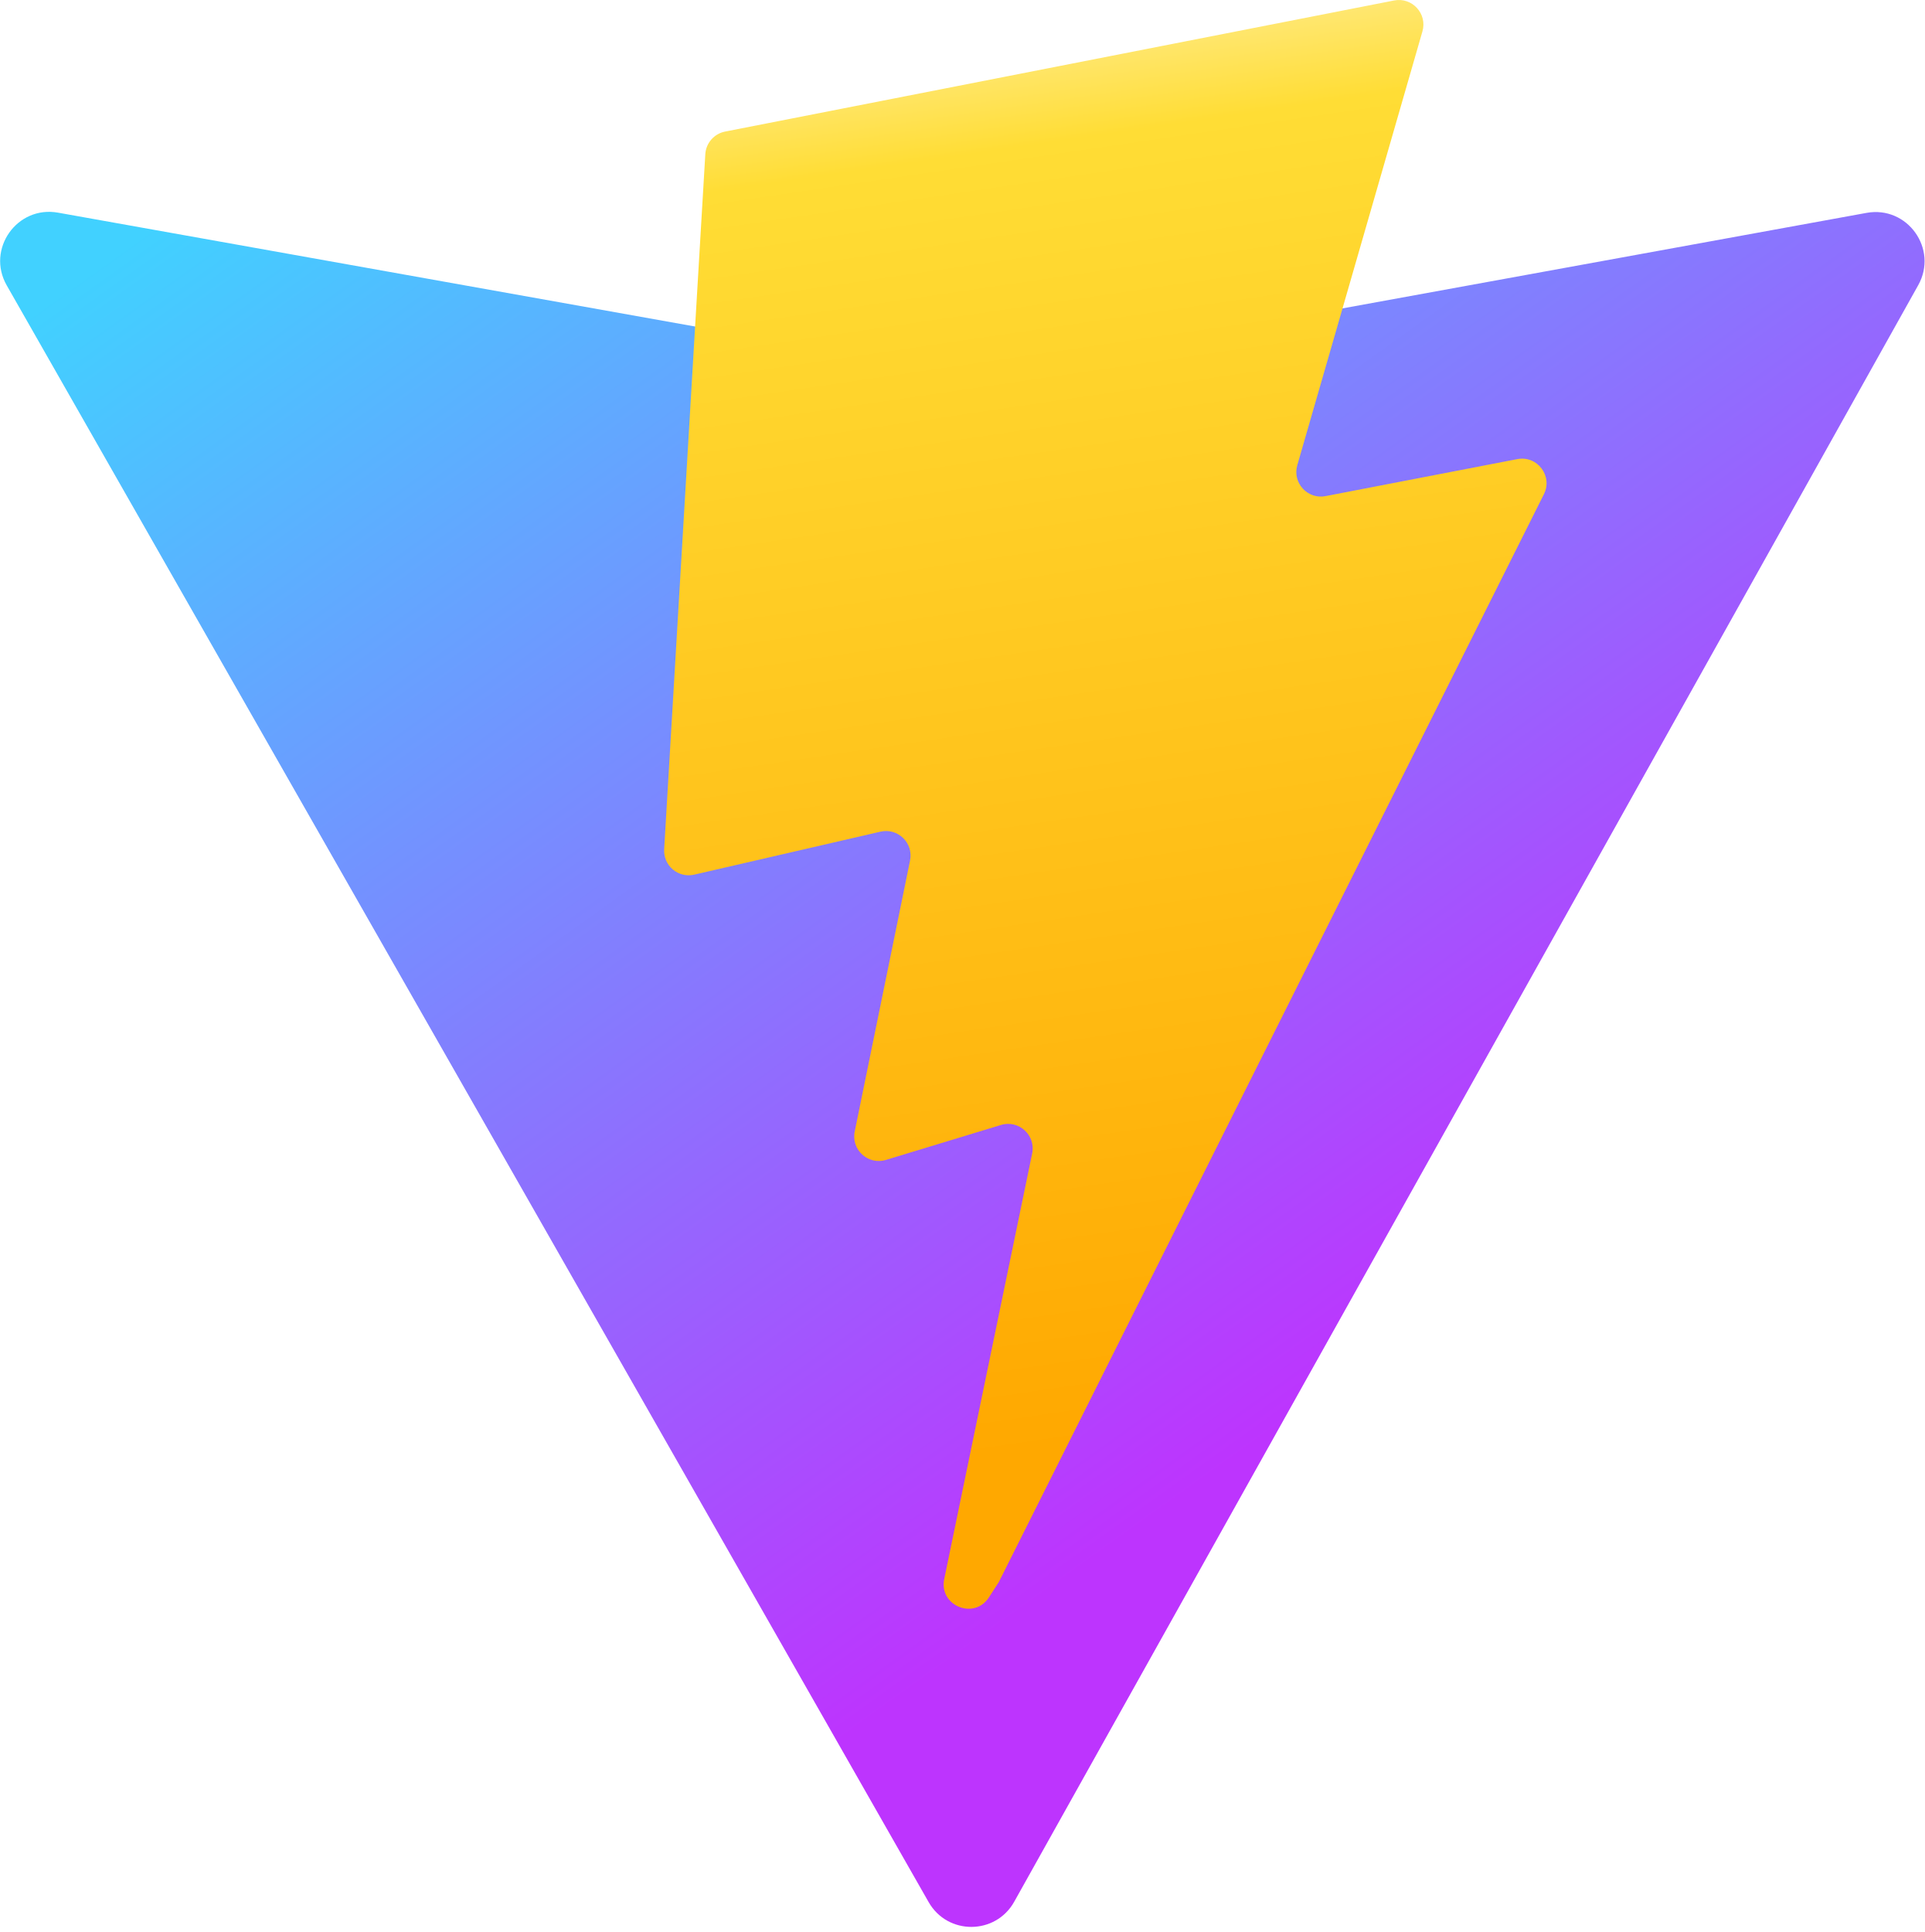
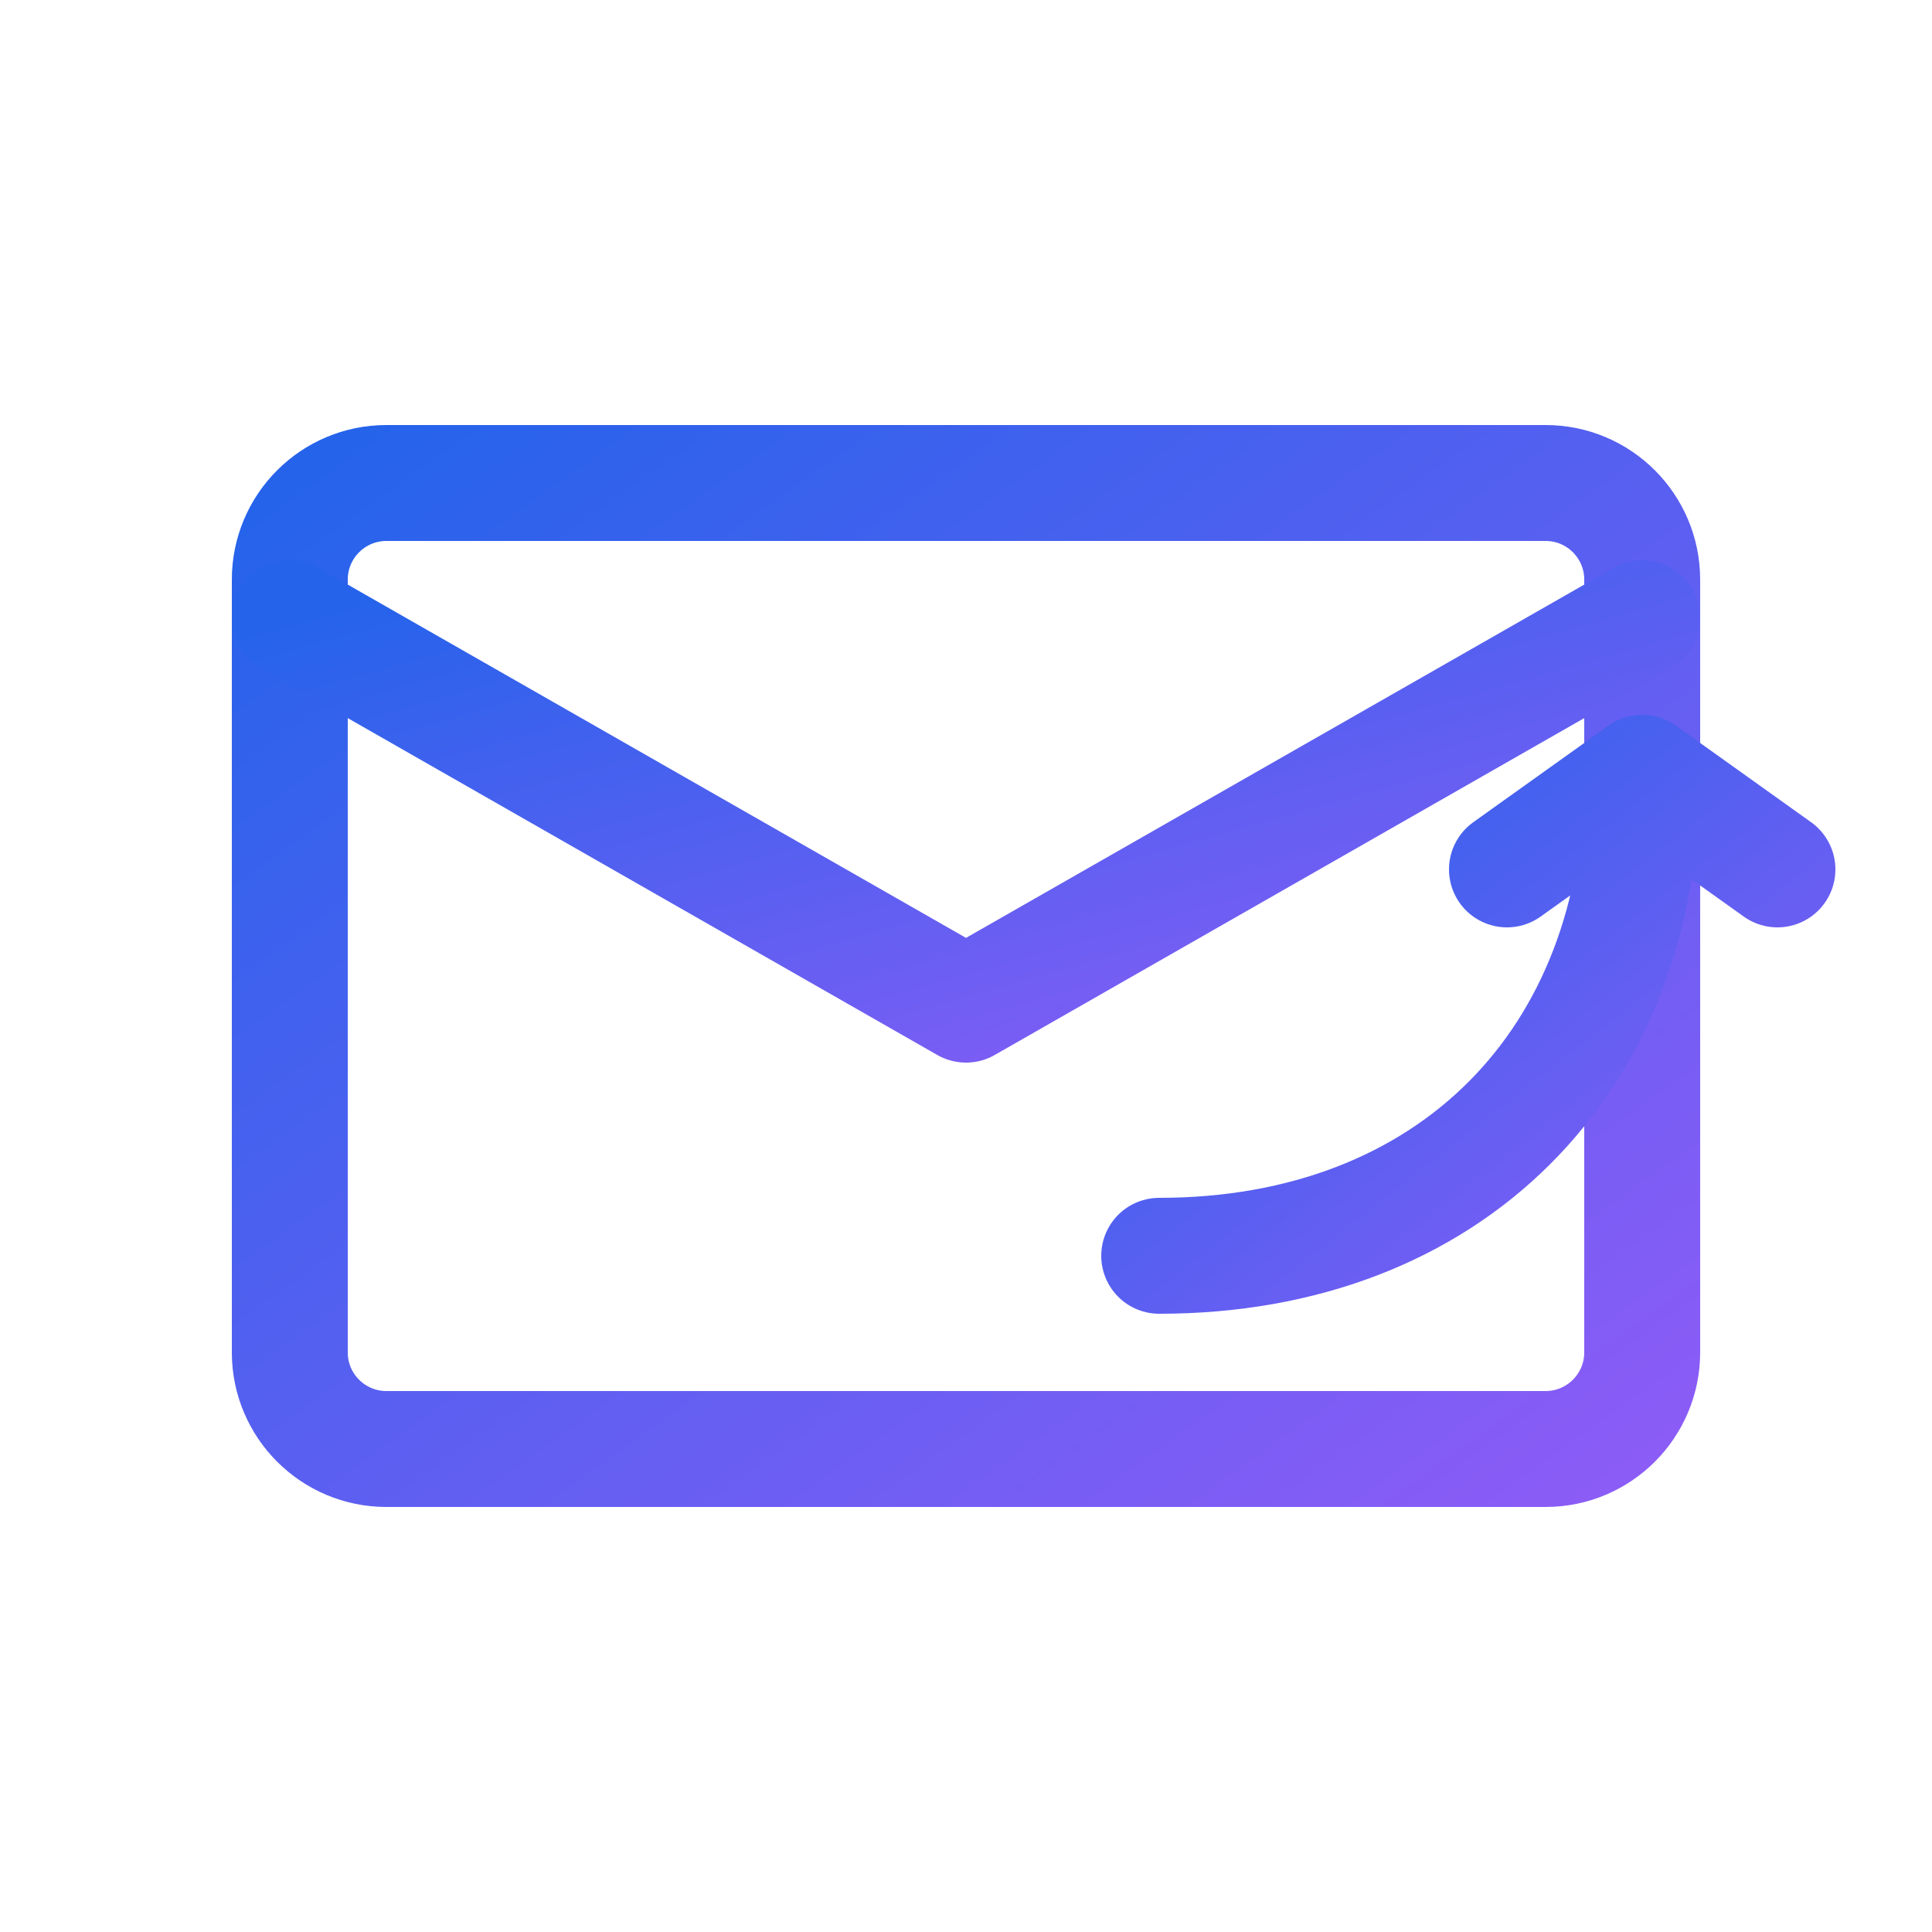
- <svg xmlns="http://www.w3.org/2000/svg" aria-hidden="true" role="img" class="iconify iconify--logos" width="31.88" height="32" preserveAspectRatio="xMidYMid meet" viewBox="0 0 256 257">
+ <svg xmlns="http://www.w3.org/2000/svg" width="100" height="100" viewBox="0 0 100 100" fill="none">
  <defs>
-     <linearGradient id="IconifyId1813088fe1fbc01fb466" x1="-.828%" x2="57.636%" y1="7.652%" y2="78.411%">
-       <stop offset="0%" stop-color="#41D1FF" />
-       <stop offset="100%" stop-color="#BD34FE" />
-     </linearGradient>
-     <linearGradient id="IconifyId1813088fe1fbc01fb467" x1="43.376%" x2="50.316%" y1="2.242%" y2="89.03%">
-       <stop offset="0%" stop-color="#FFEA83" />
-       <stop offset="8.333%" stop-color="#FFDD35" />
-       <stop offset="100%" stop-color="#FFA800" />
+     <linearGradient id="brandGradient" x1="0%" y1="0%" x2="100%" y2="100%">
+       <stop offset="0%" stop-color="#2563EB" />
+       <stop offset="100%" stop-color="#8B5CF6" />
    </linearGradient>
  </defs>
-   <path fill="url(#IconifyId1813088fe1fbc01fb466)" d="M255.153 37.938L134.897 252.976c-2.483 4.44-8.862 4.466-11.382.048L.875 37.958c-2.746-4.814 1.371-10.646 6.827-9.67l120.385 21.517a6.537 6.537 0 0 0 2.322-.004l117.867-21.483c5.438-.991 9.574 4.796 6.877 9.62Z" />
-   <path fill="url(#IconifyId1813088fe1fbc01fb467)" d="M185.432.063L96.44 17.501a3.268 3.268 0 0 0-2.634 3.014l-5.474 92.456a3.268 3.268 0 0 0 3.997 3.378l24.777-5.718c2.318-.535 4.413 1.507 3.936 3.838l-7.361 36.047c-.495 2.426 1.782 4.5 4.151 3.78l15.304-4.649c2.372-.72 4.652 1.36 4.15 3.788l-11.698 56.621c-.732 3.542 3.979 5.473 5.943 2.437l1.313-2.028l72.516-144.72c1.215-2.423-.88-5.186-3.54-4.672l-25.505 4.922c-2.396.462-4.435-1.77-3.759-4.114l16.646-57.705c.677-2.35-1.37-4.583-3.769-4.113Z" />
+   <path d="M15 30C15 27.239 17.239 25 20 25H80C82.761 25 85 27.239 85 30V70C85 72.761 82.761 75 80 75H20C17.239 75 15 72.761 15 70V30Z" stroke="url(#brandGradient)" stroke-width="6" fill="none" />
+   <path d="M15 32L50 52L85 32" stroke="url(#brandGradient)" stroke-width="6" stroke-linecap="round" stroke-linejoin="round" />
+   <path d="M60 65C75 65 85 55 85 40M85 40L78 45M85 40L92 45" stroke="url(#brandGradient)" stroke-width="6" stroke-linecap="round" stroke-linejoin="round" />
</svg>
